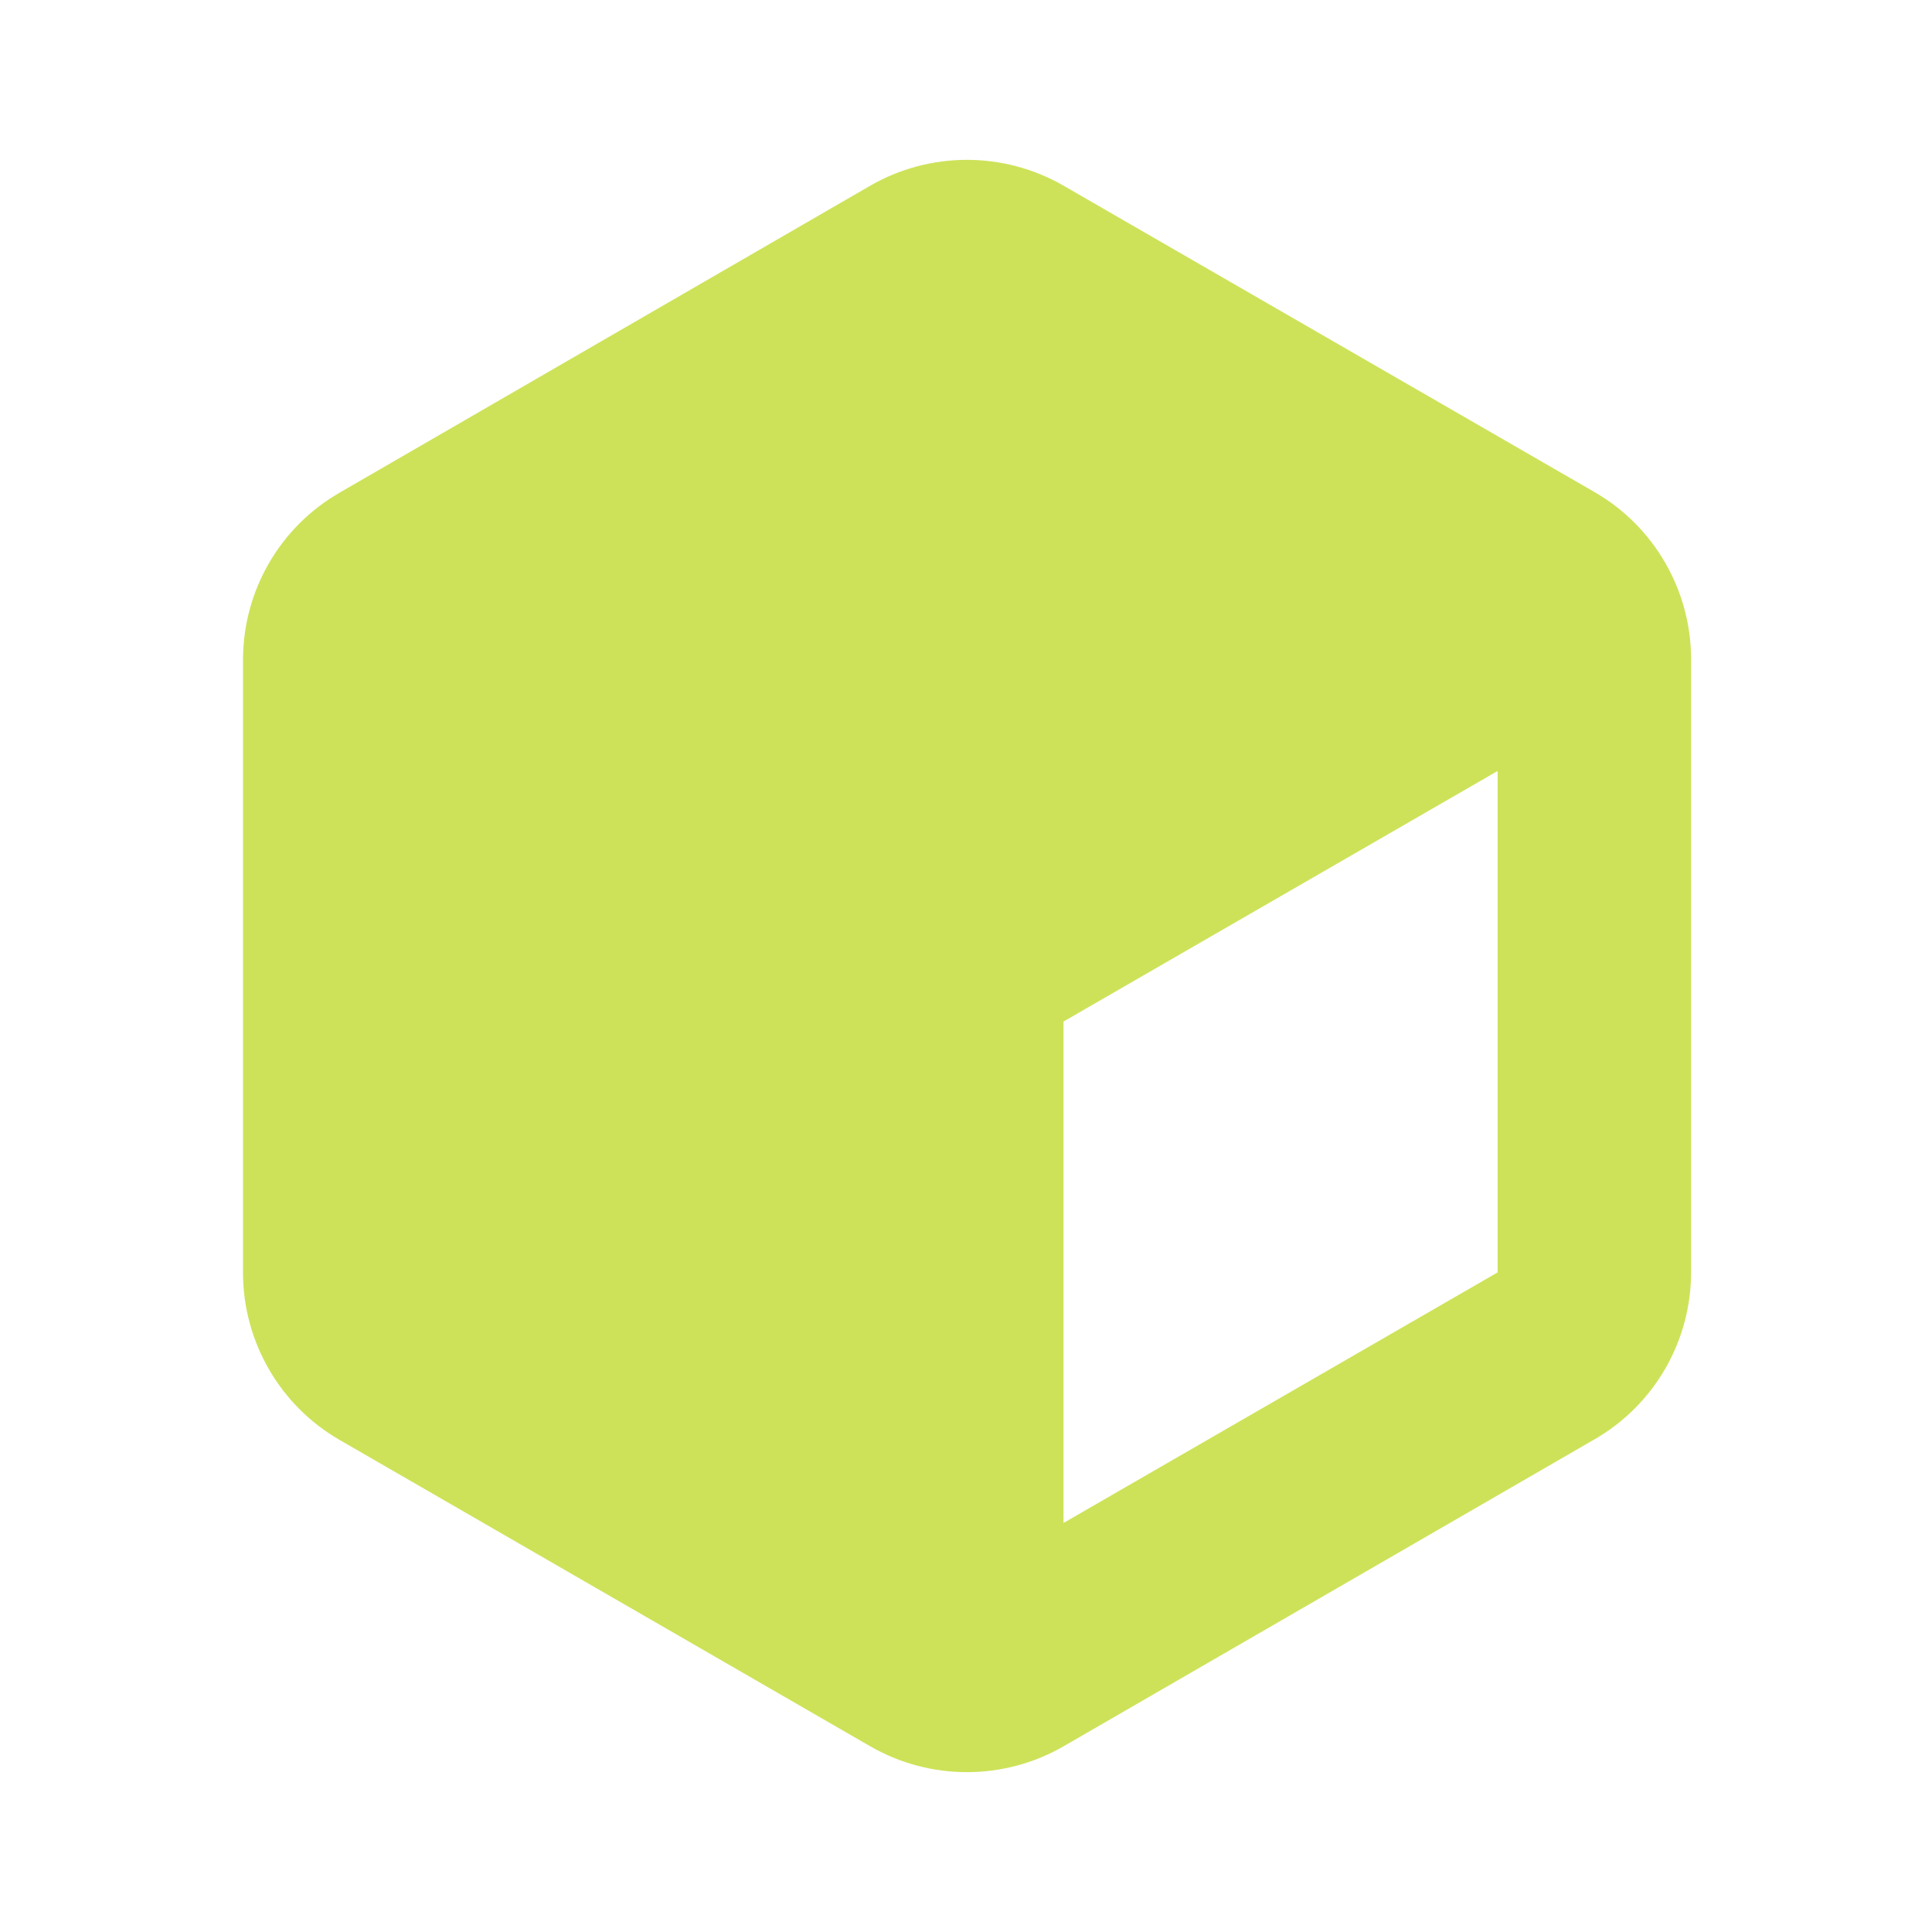
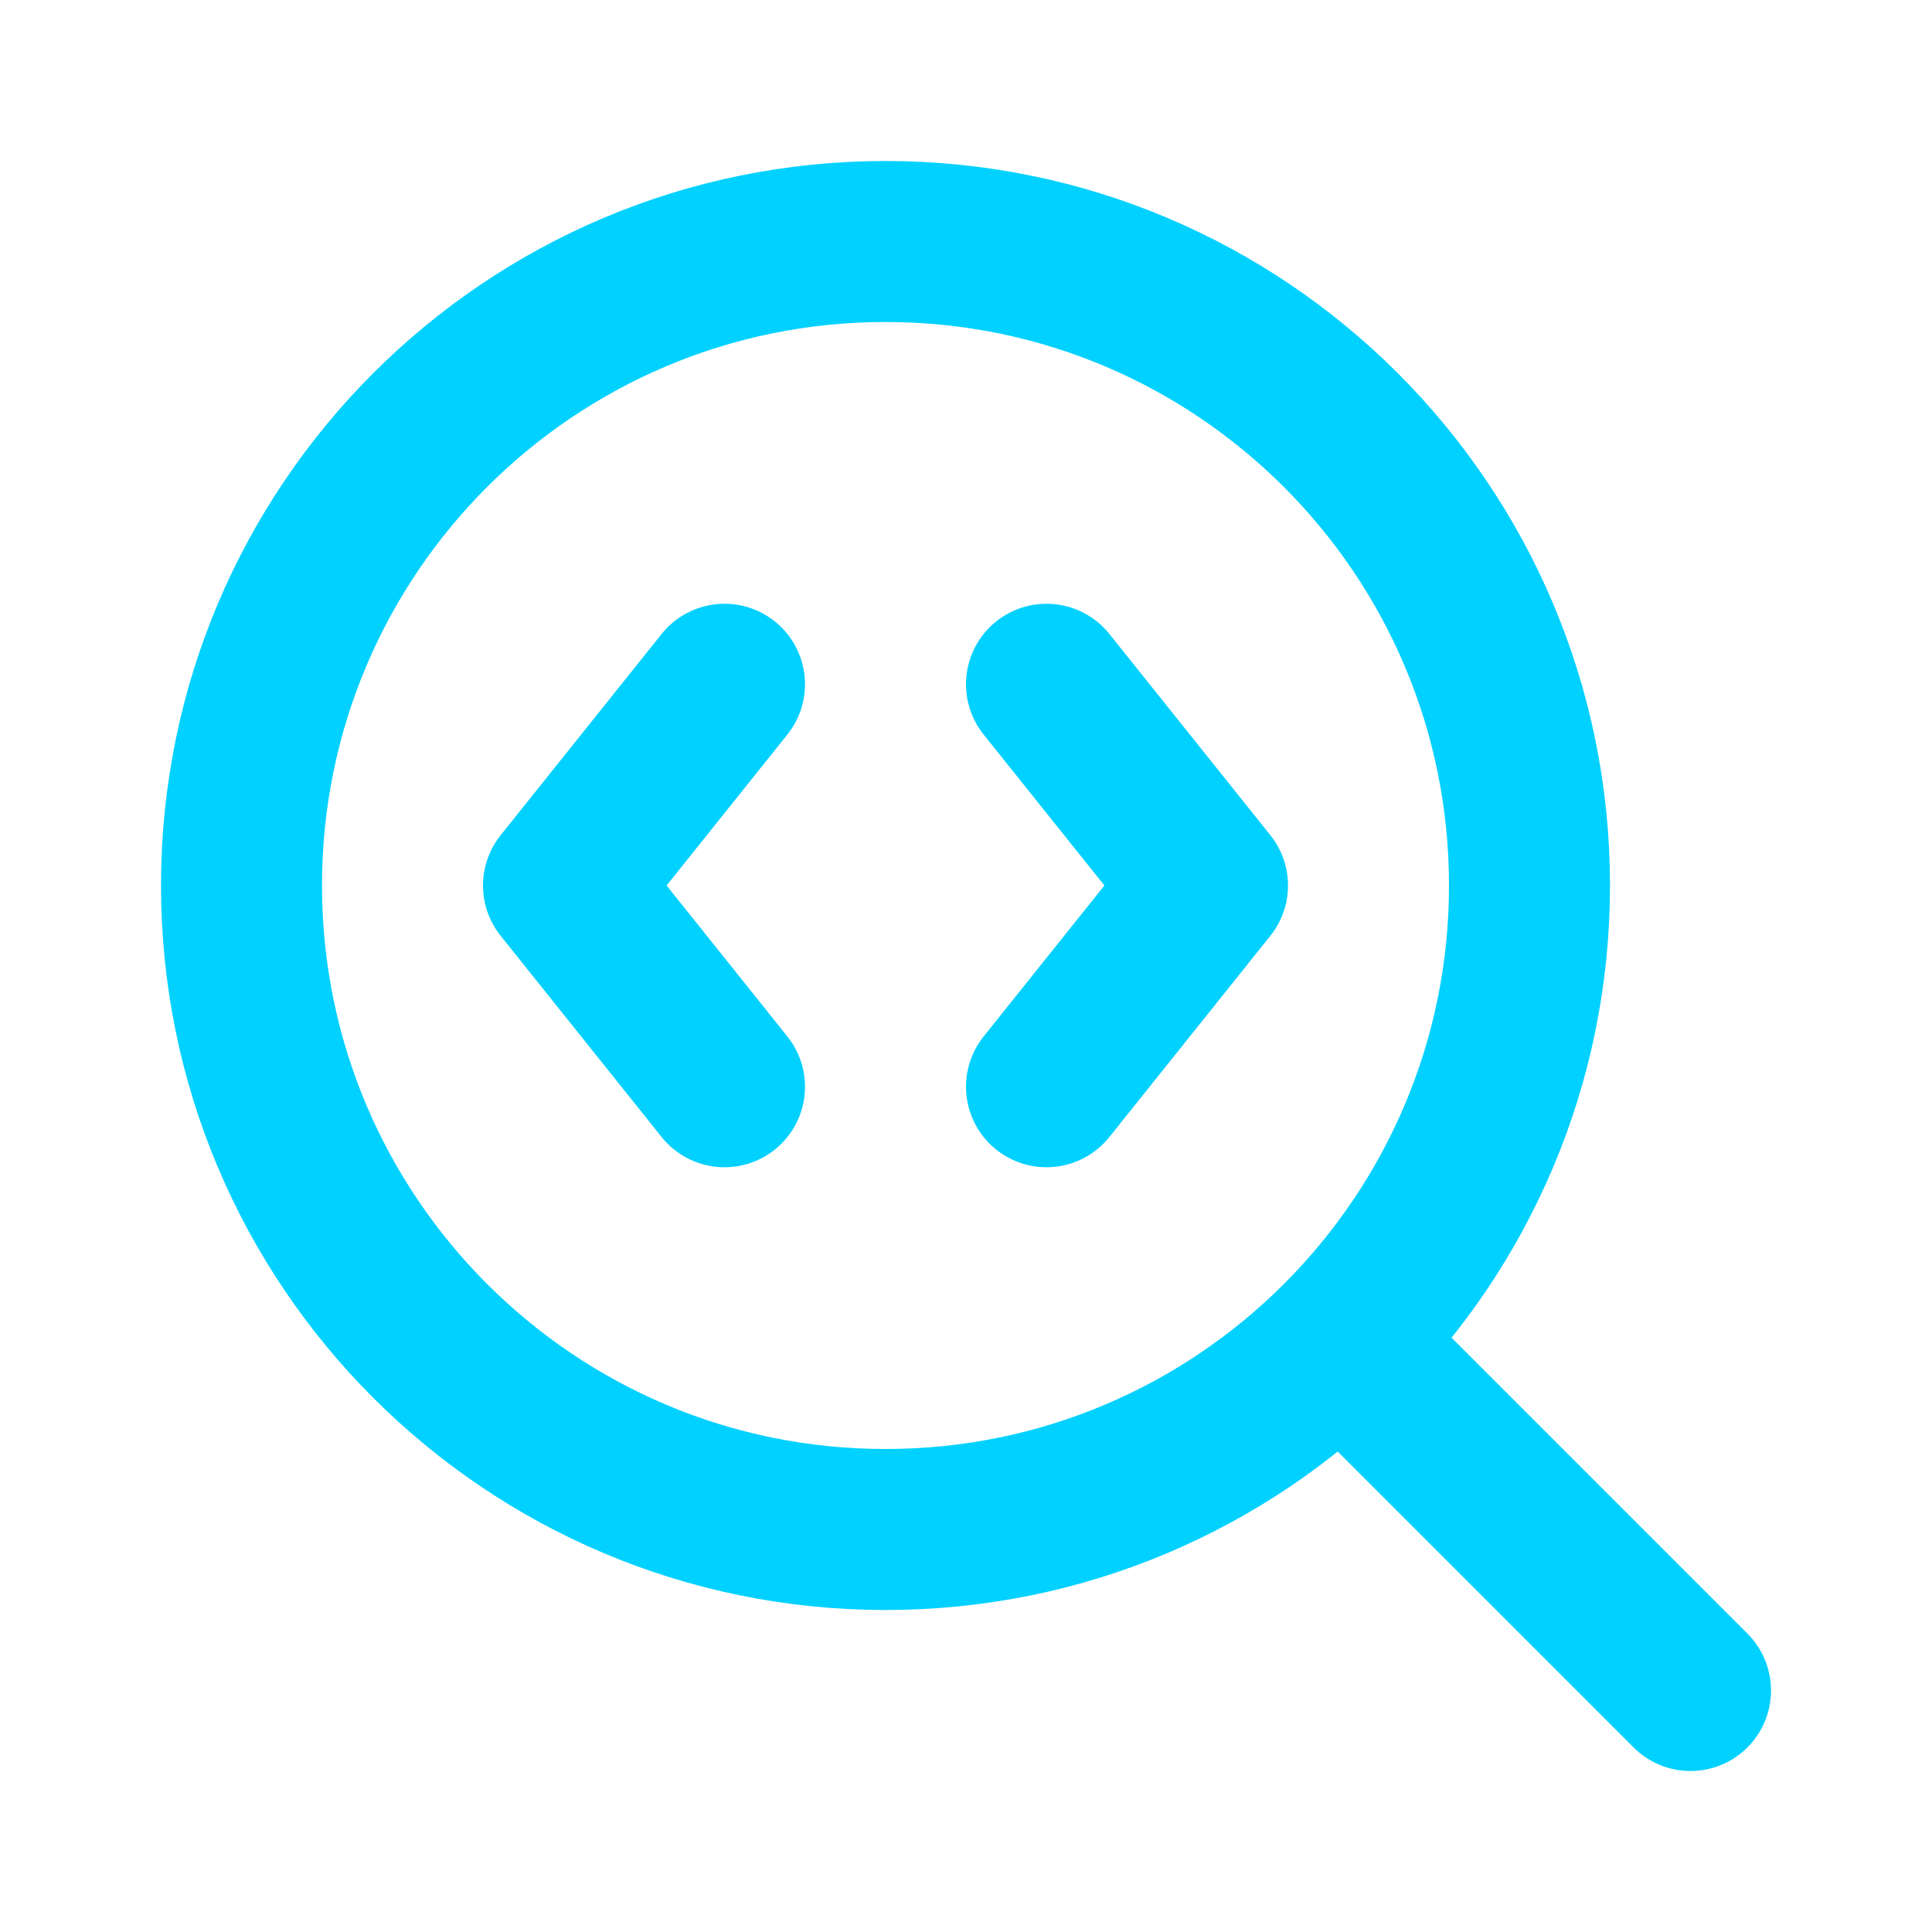
- <svg xmlns="http://www.w3.org/2000/svg" viewBox="0 0 640 640">
-   <path fill="#cee259ff" d="M288.3 61.5C308.1 50.1 332.5 50.1 352.3 61.5L528.2 163C548 174.4 560.2 195.6 560.2 218.4L560.2 421.4C560.2 444.3 548 465.4 528.2 476.8L352.3 578.5C332.5 589.9 308.1 589.9 288.3 578.5L112.5 477C92.7 465.6 80.5 444.4 80.5 421.6L80.5 218.6C80.5 195.7 92.7 174.6 112.5 163.2L288.3 61.5zM496.1 421.5L496.1 255.4L352.3 338.4L352.3 504.5L496.1 421.5z" />
+ <svg xmlns="http://www.w3.org/2000/svg" width="24" height="24" viewBox="0 0 24 24" fill="none" stroke="#00d1ff" stroke-width="2" stroke-linecap="round" stroke-linejoin="round" class="lucide lucide-search-code-icon lucide-search-code">
+   <path d="m13 13.5 2-2.5-2-2.5" />
+   <path d="m21 21-4.3-4.3" />
+   <path d="M9 8.5 7 11l2 2.5" />
+   <circle cx="11" cy="11" r="8" />
</svg>
